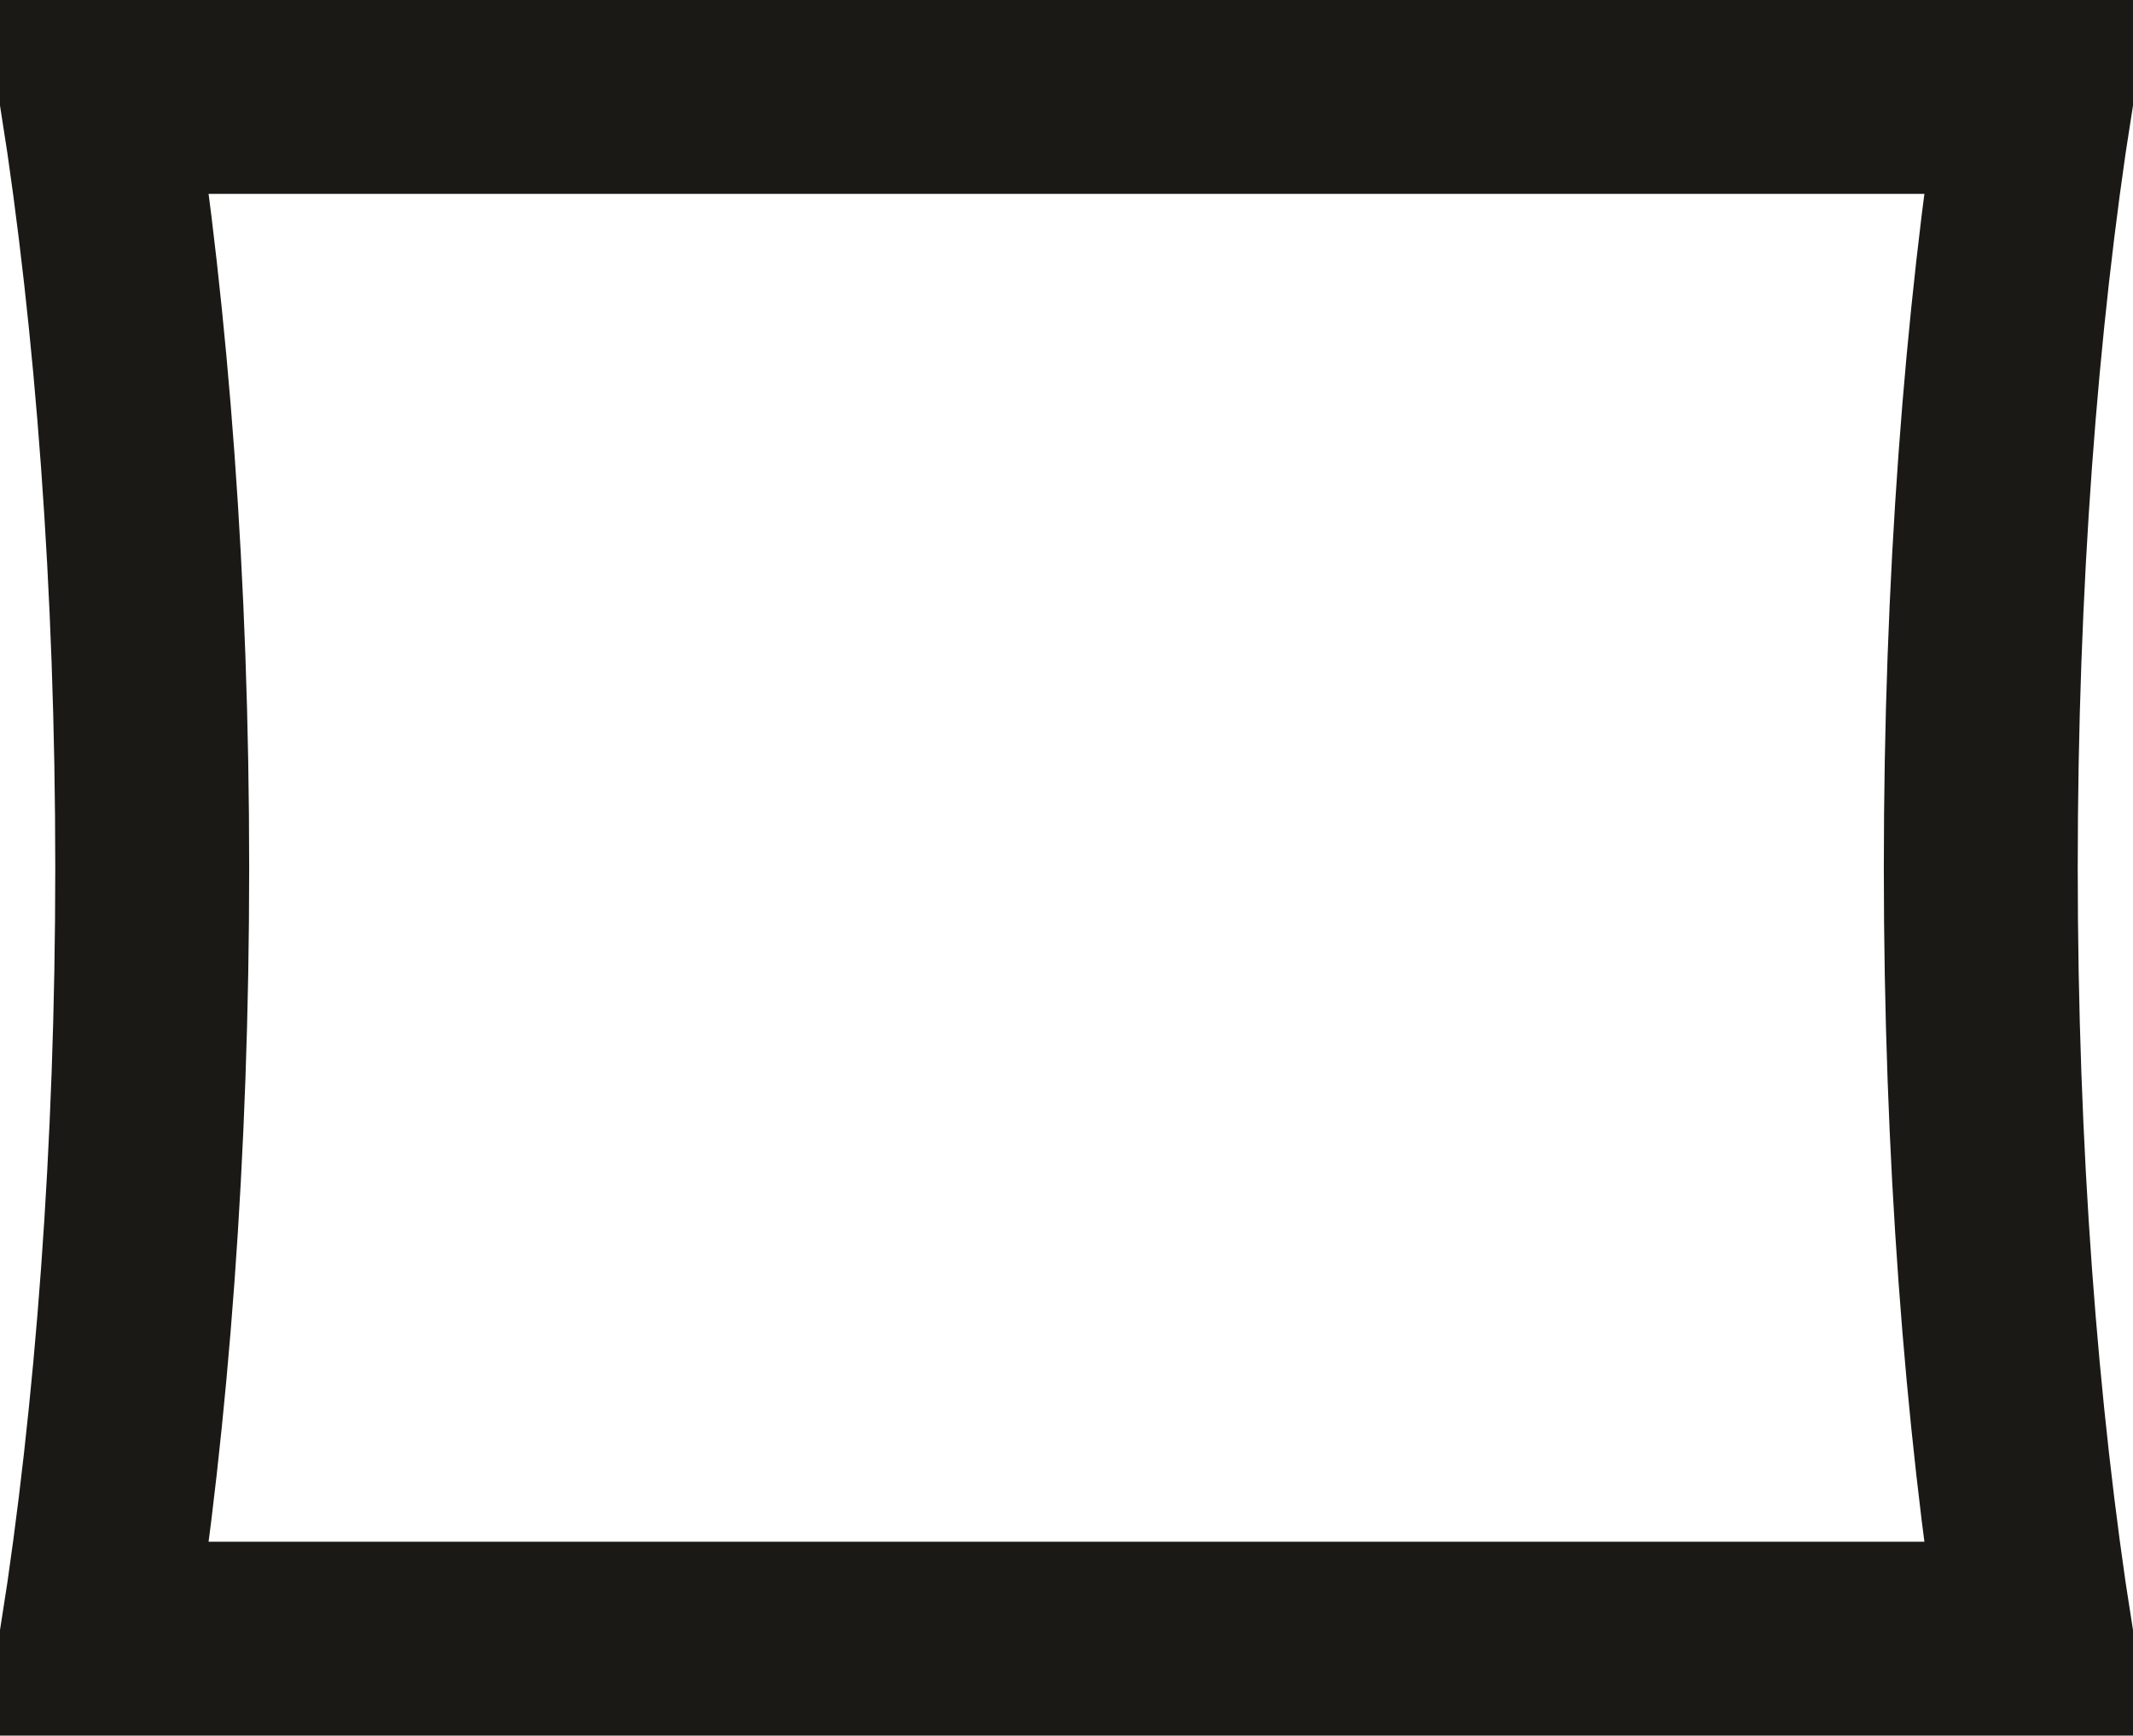
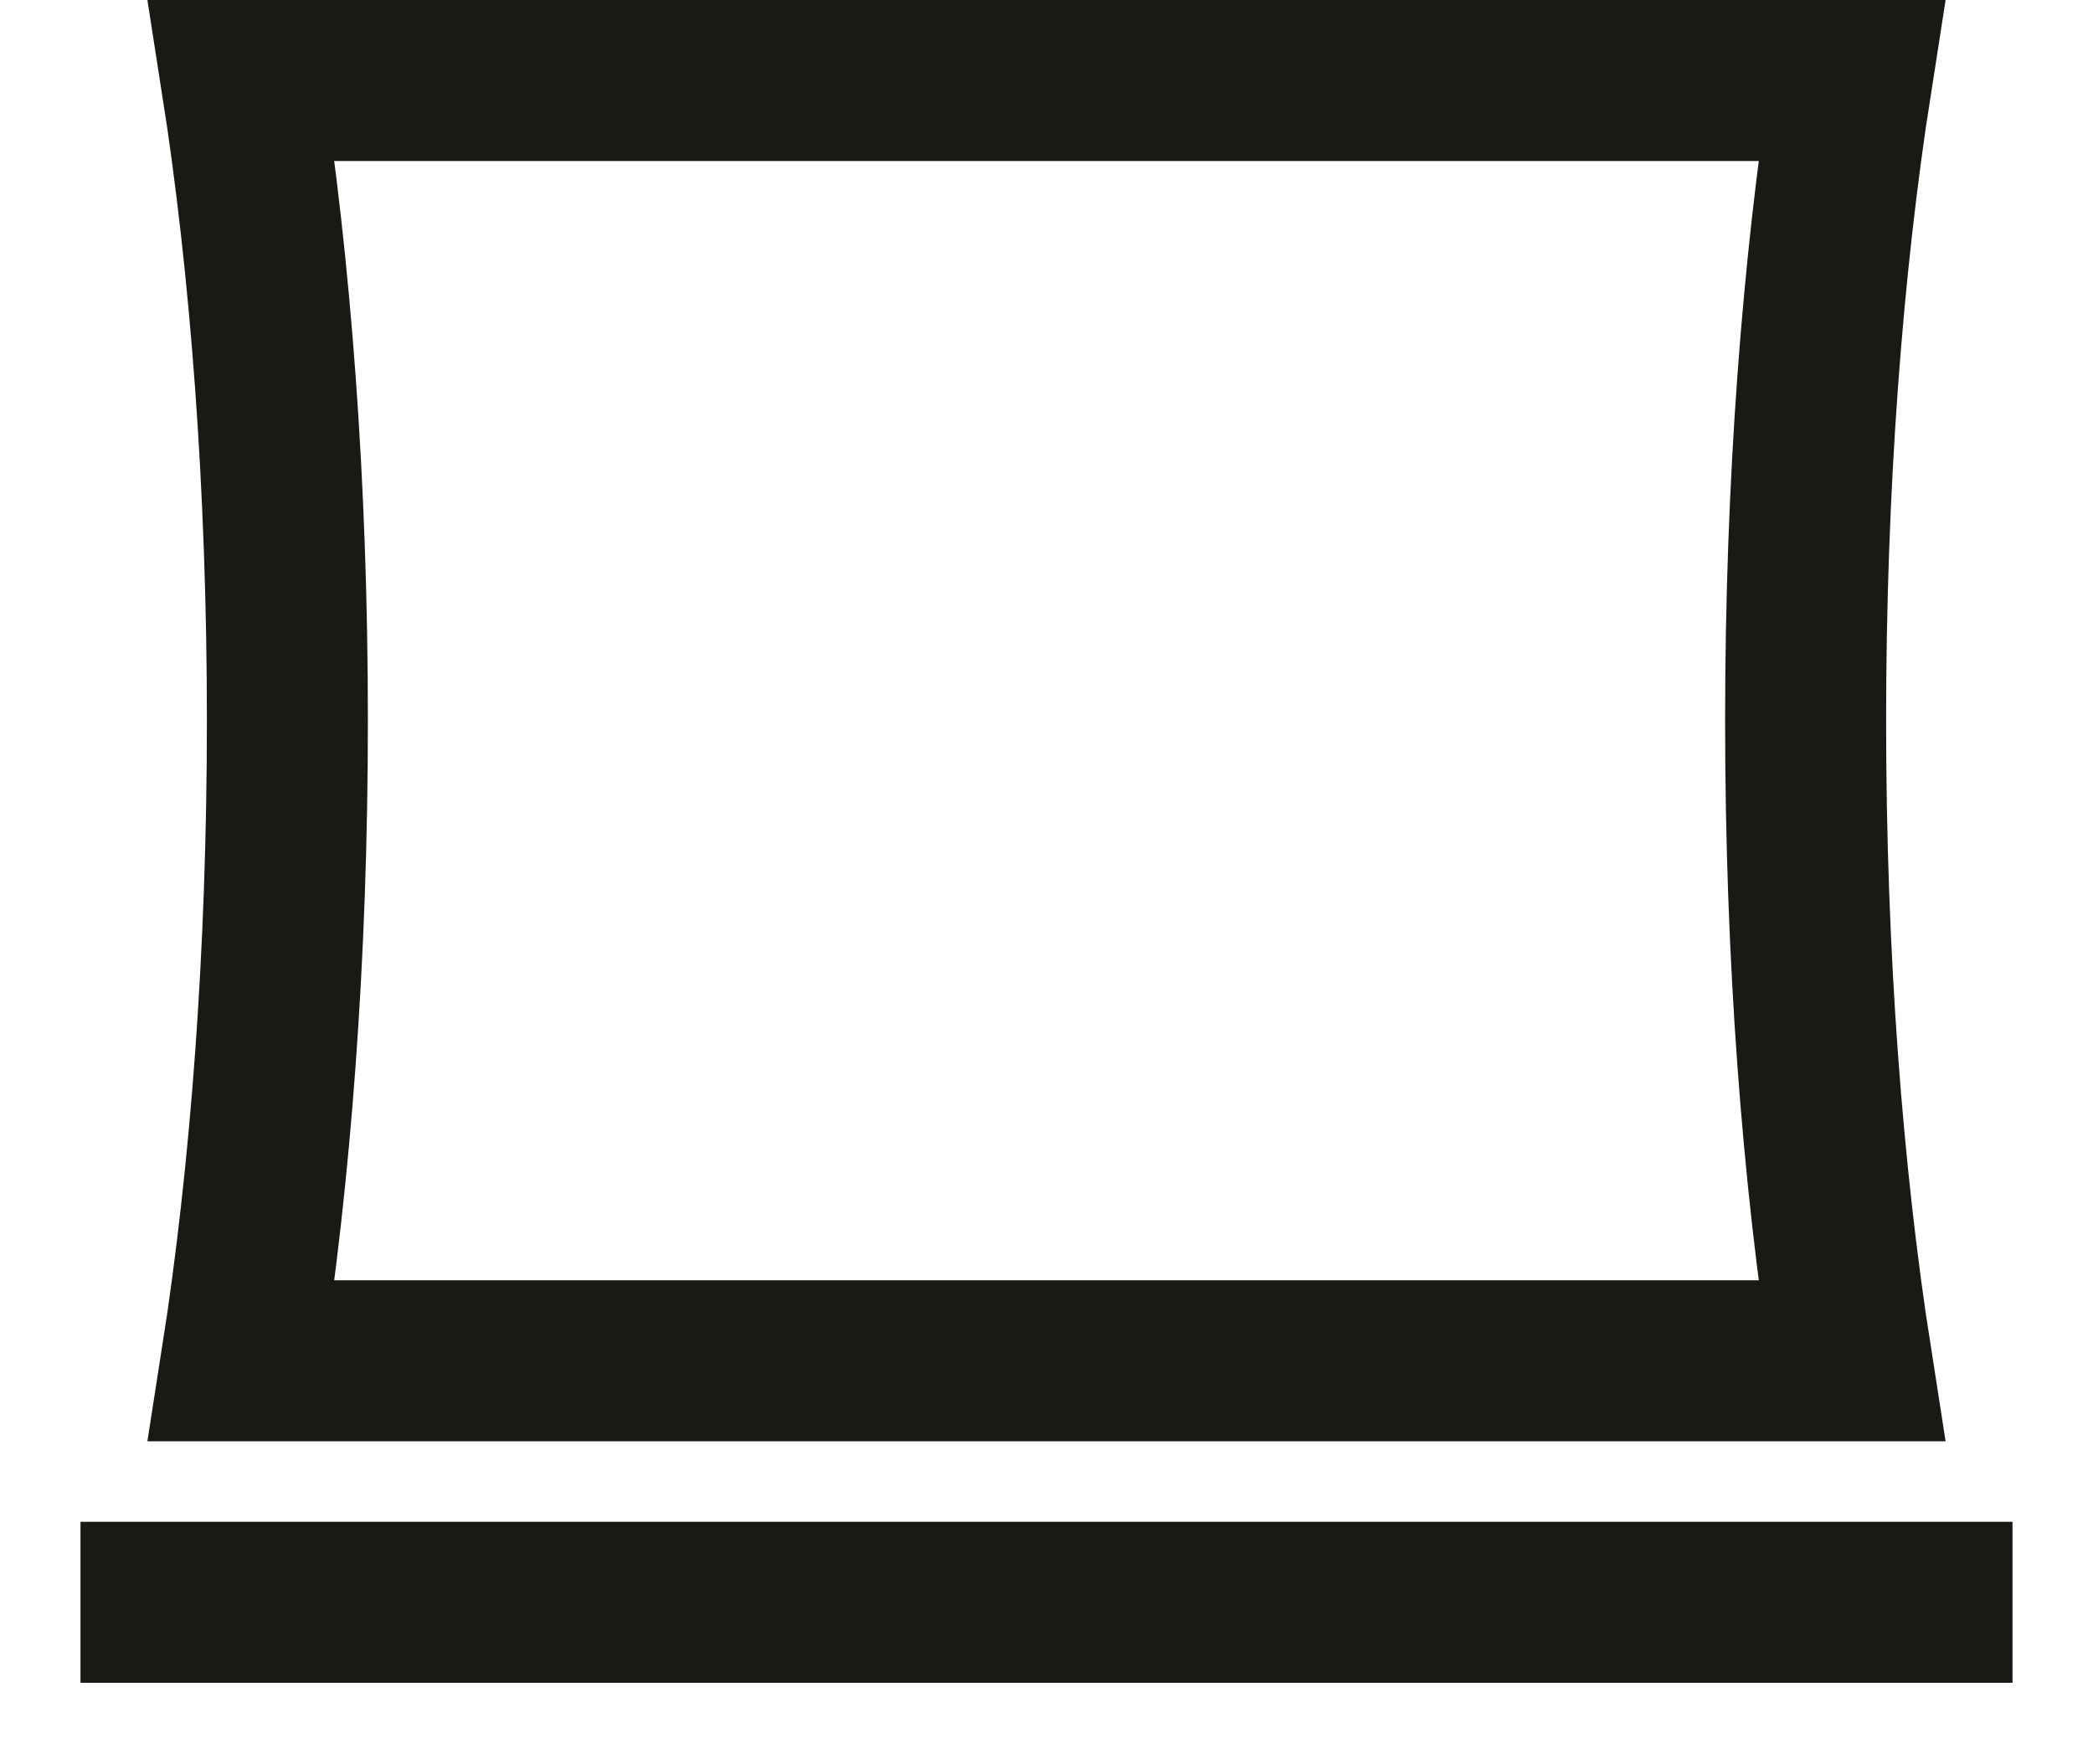
- <svg xmlns="http://www.w3.org/2000/svg" viewBox="0 0 11 8.952" width="11" height="8.952" fill="none" color="#1b1916">
-   <path d="M0.5 0.5H10.5C10.319 1.655 10.215 3.018 10.215 4.476C10.215 5.934 10.319 7.297 10.5 8.452H0.5C0.681 7.297 0.785 5.934 0.785 4.476C0.785 3.018 0.681 1.655 0.5 0.5Z" stroke="currentColor" stroke-width="1" />
+ <svg xmlns="http://www.w3.org/2000/svg" viewBox="0 0 13 10.952" width="13" height="10.952" fill="none" color="#1b1916">
+   <path d="M1.5 0.5H11.5C11.319 1.655 11.215 3.018 11.215 4.476C11.215 5.934 11.319 7.297 11.5 8.452H1.5C1.681 7.297 1.785 5.934 1.785 4.476C1.785 3.018 1.681 1.655 1.5 0.5Z" stroke="currentColor" stroke-width="1" />
+   <path d="M0.5 9.952H12.5" stroke="currentColor" stroke-width="1" />
</svg>
